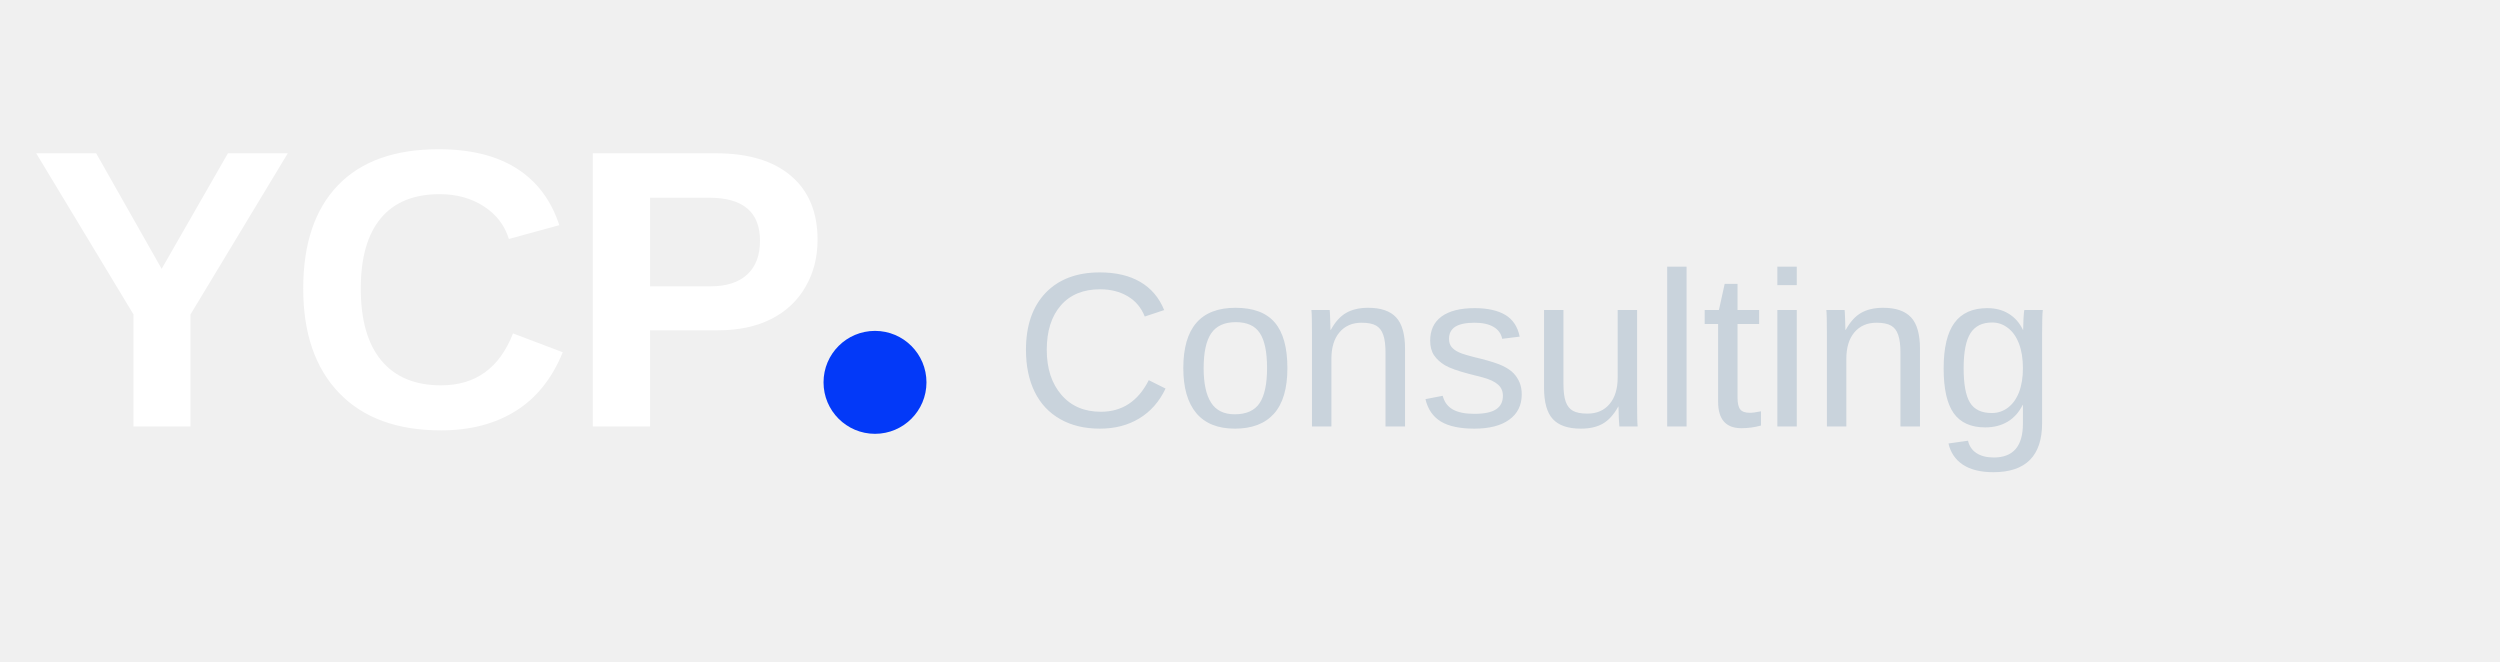
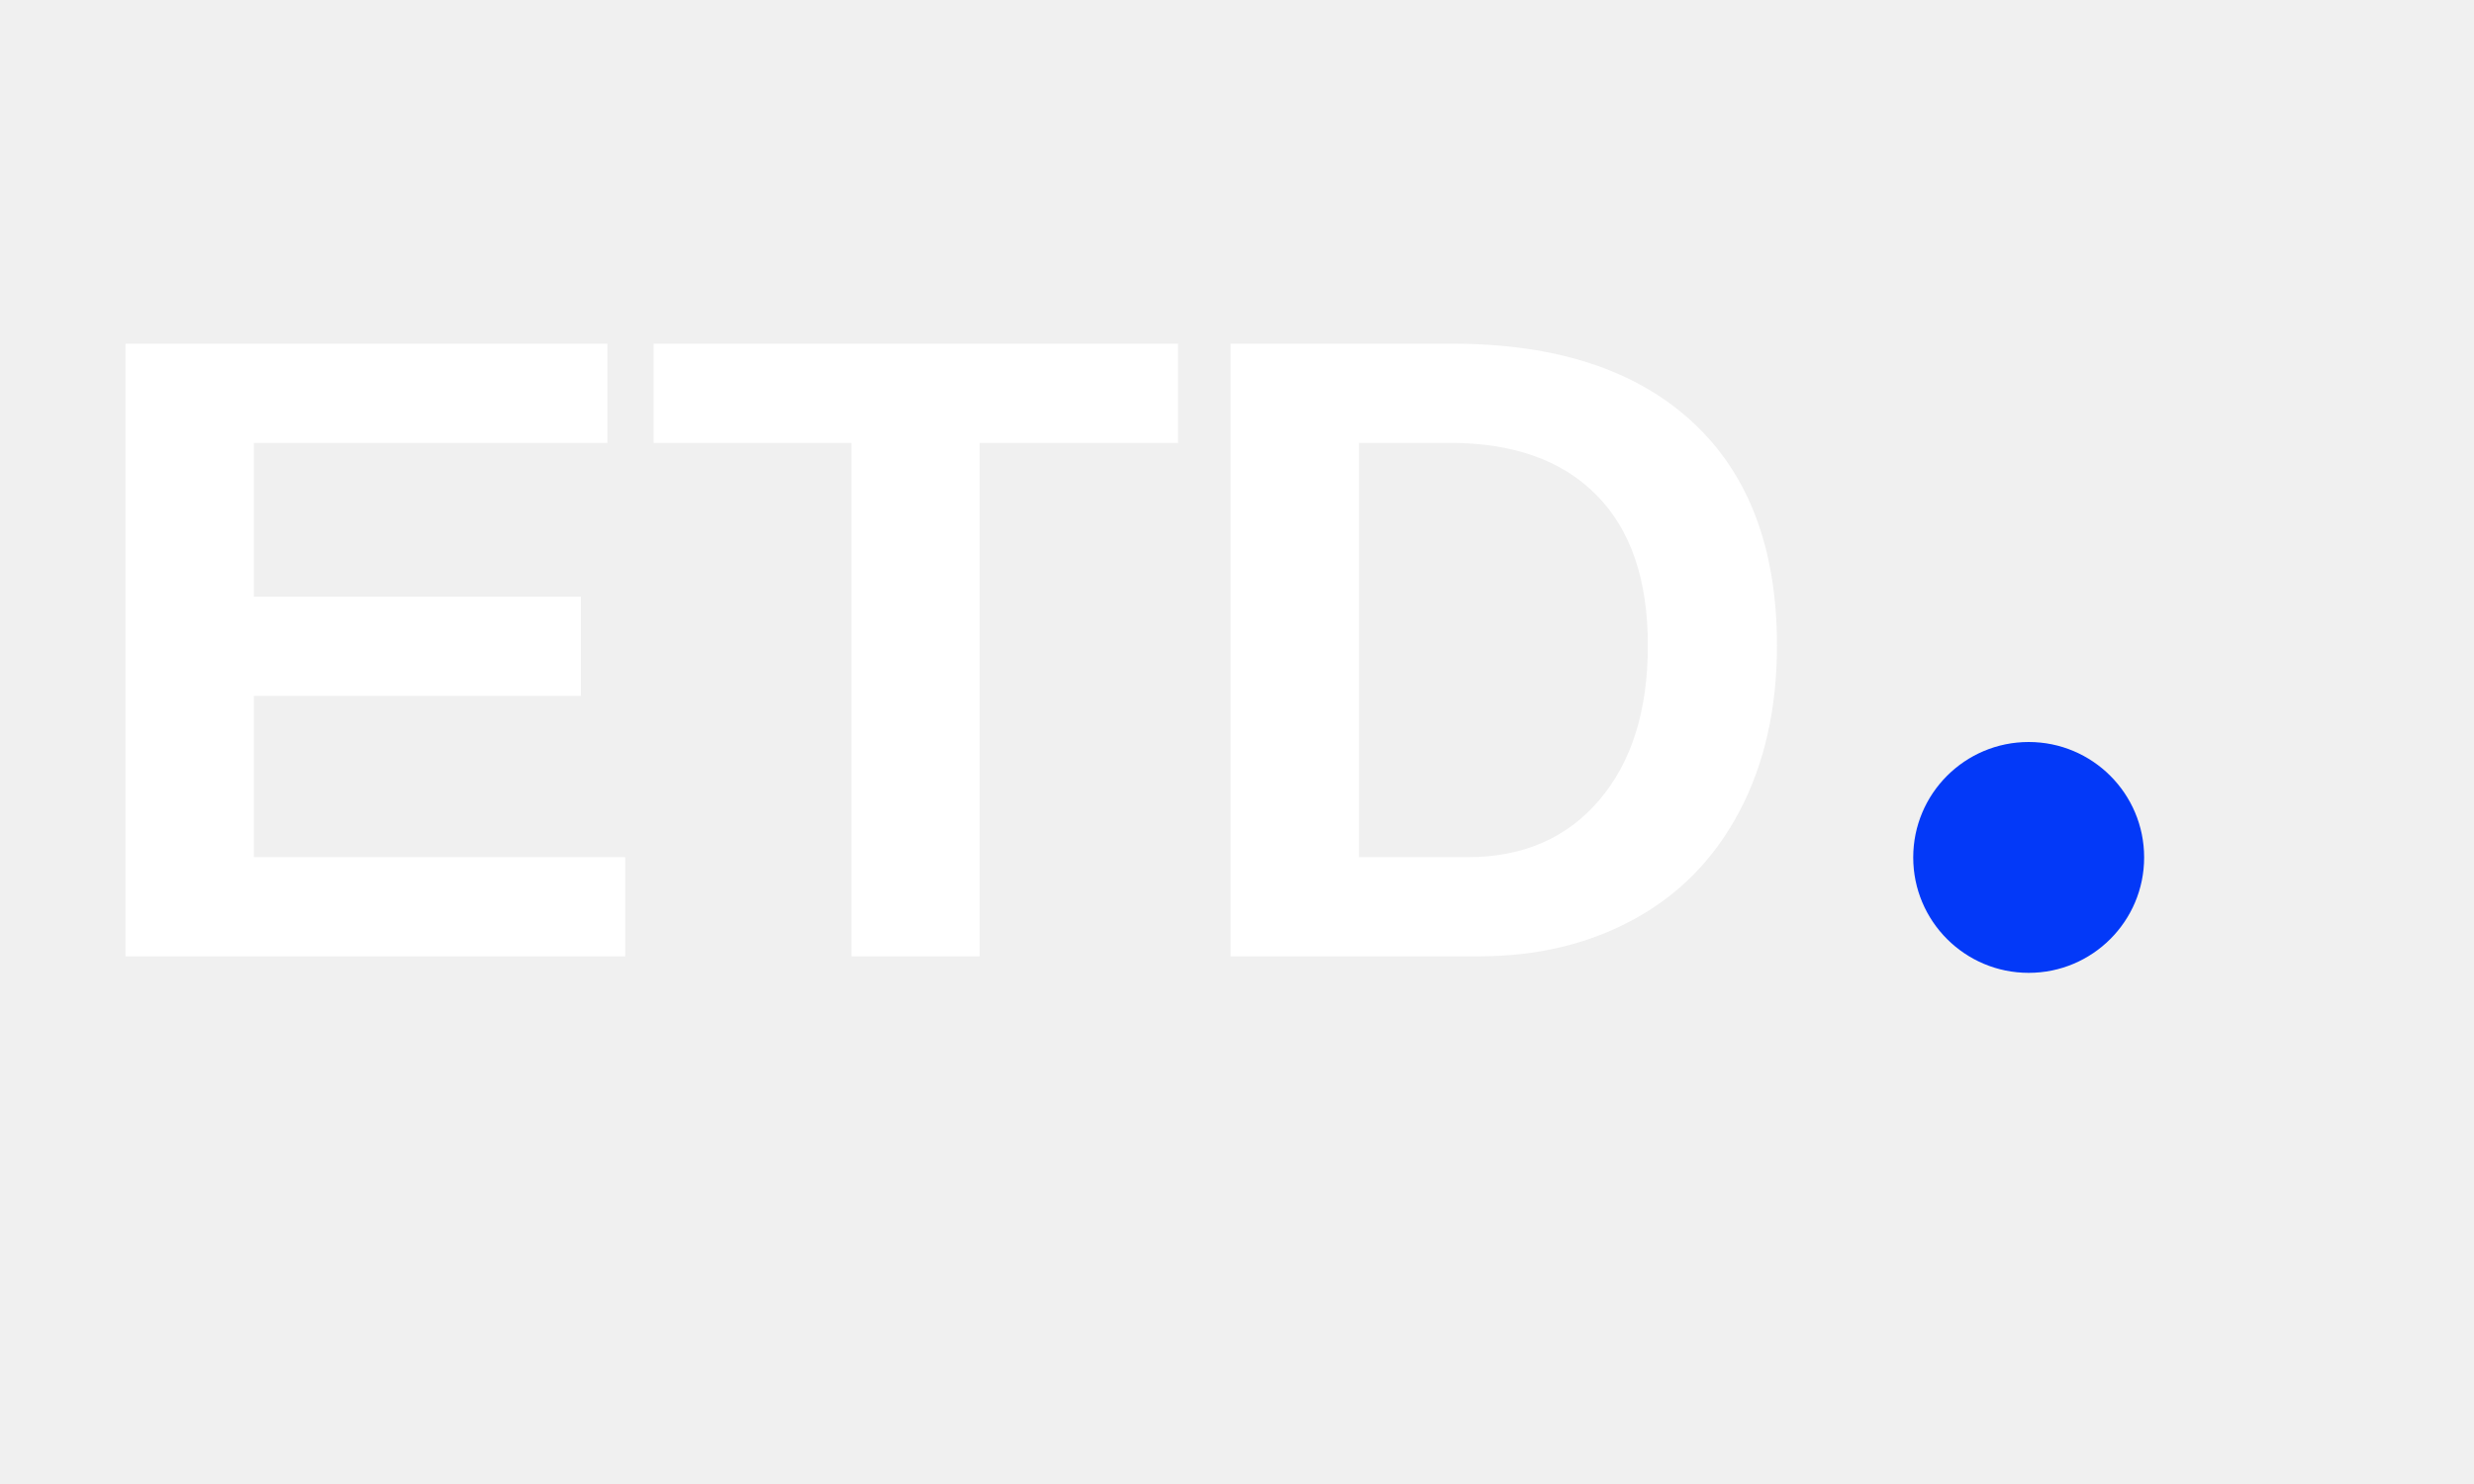
- <svg xmlns="http://www.w3.org/2000/svg" width="340" height="90" viewBox="0 0 340 90" role="img">
-   <text x="4" y="58" font-family="Arial, Helvetica, sans-serif" font-size="54" font-weight="700" letter-spacing="-1" fill="#FFFFFF">YCP</text>
-   <circle cx="119" cy="52" r="7" fill="#0339F8" />
-   <text x="138" y="58" font-family="Arial, Helvetica, sans-serif" font-size="30" font-weight="400" fill="#C9D3DC">Consulting</text>
+ <svg xmlns="http://www.w3.org/2000/svg" width="150" height="90" viewBox="0 0 150 90" role="img">
+   <text x="4" y="58" font-family="Arial, Helvetica, sans-serif" font-size="54" font-weight="700" letter-spacing="-1" fill="#FFFFFF">ETD</text>
+   <circle cx="123" cy="52" r="7" fill="#0339F8" />
</svg>
